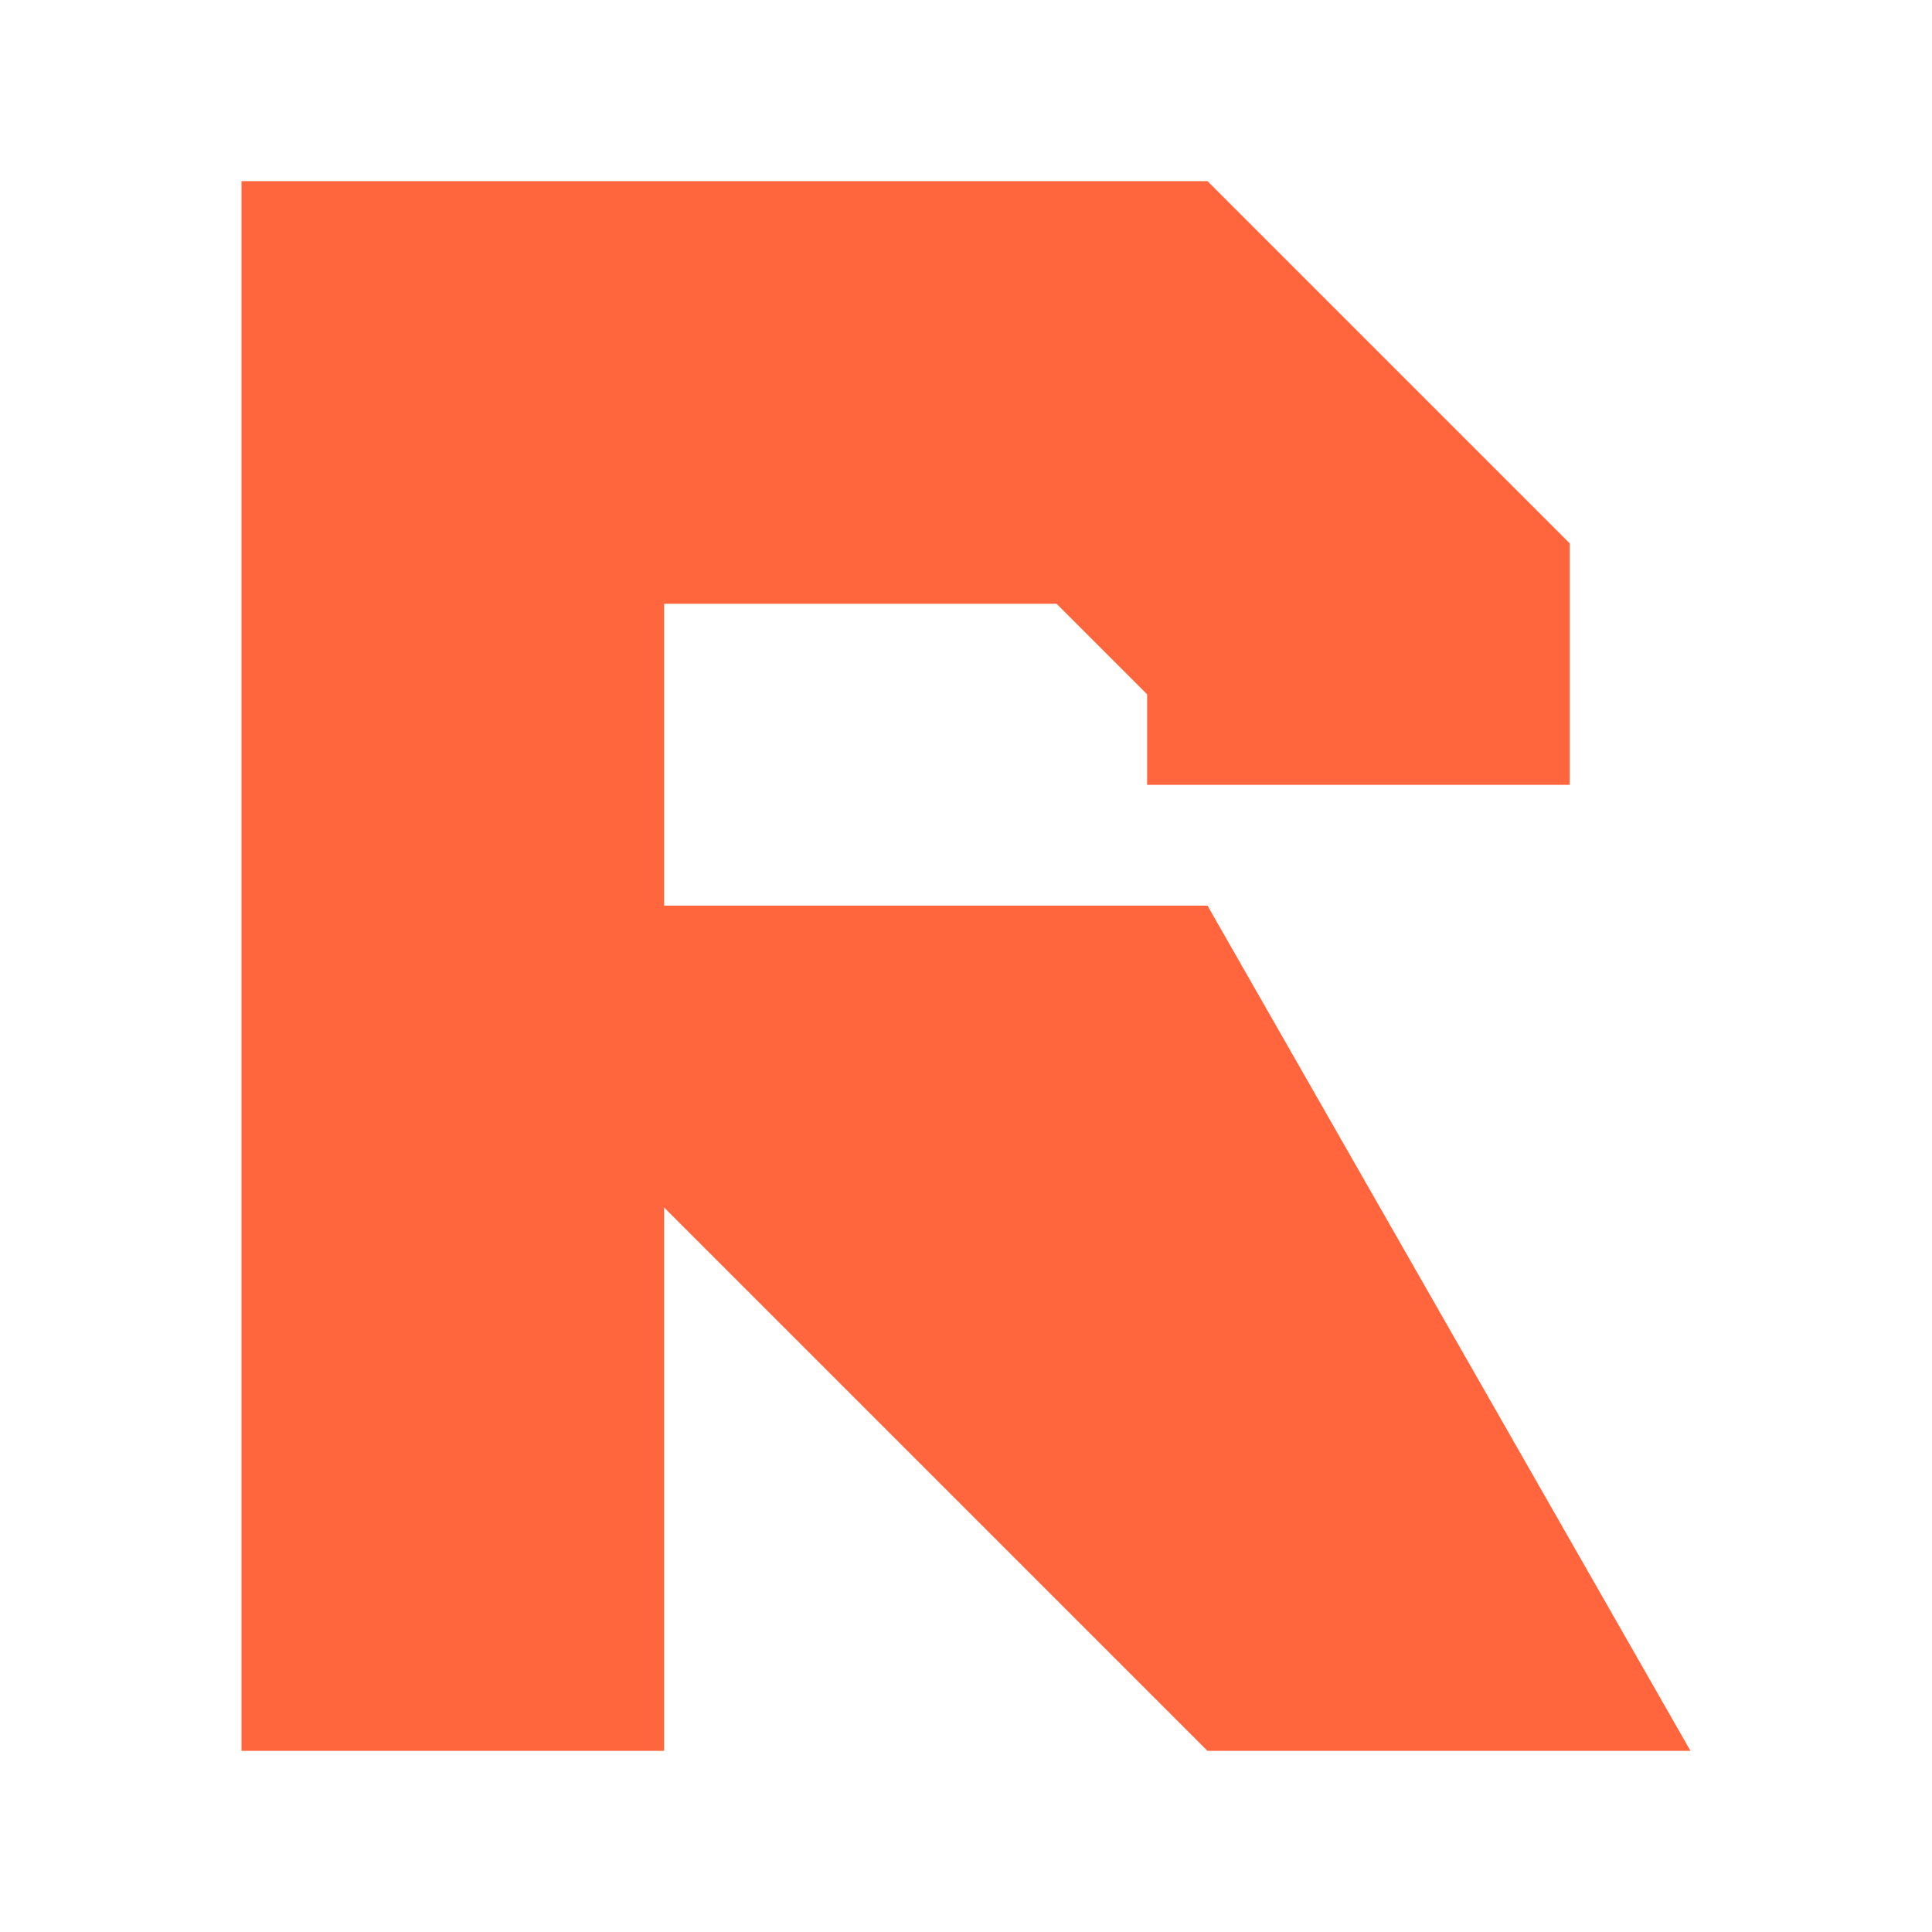
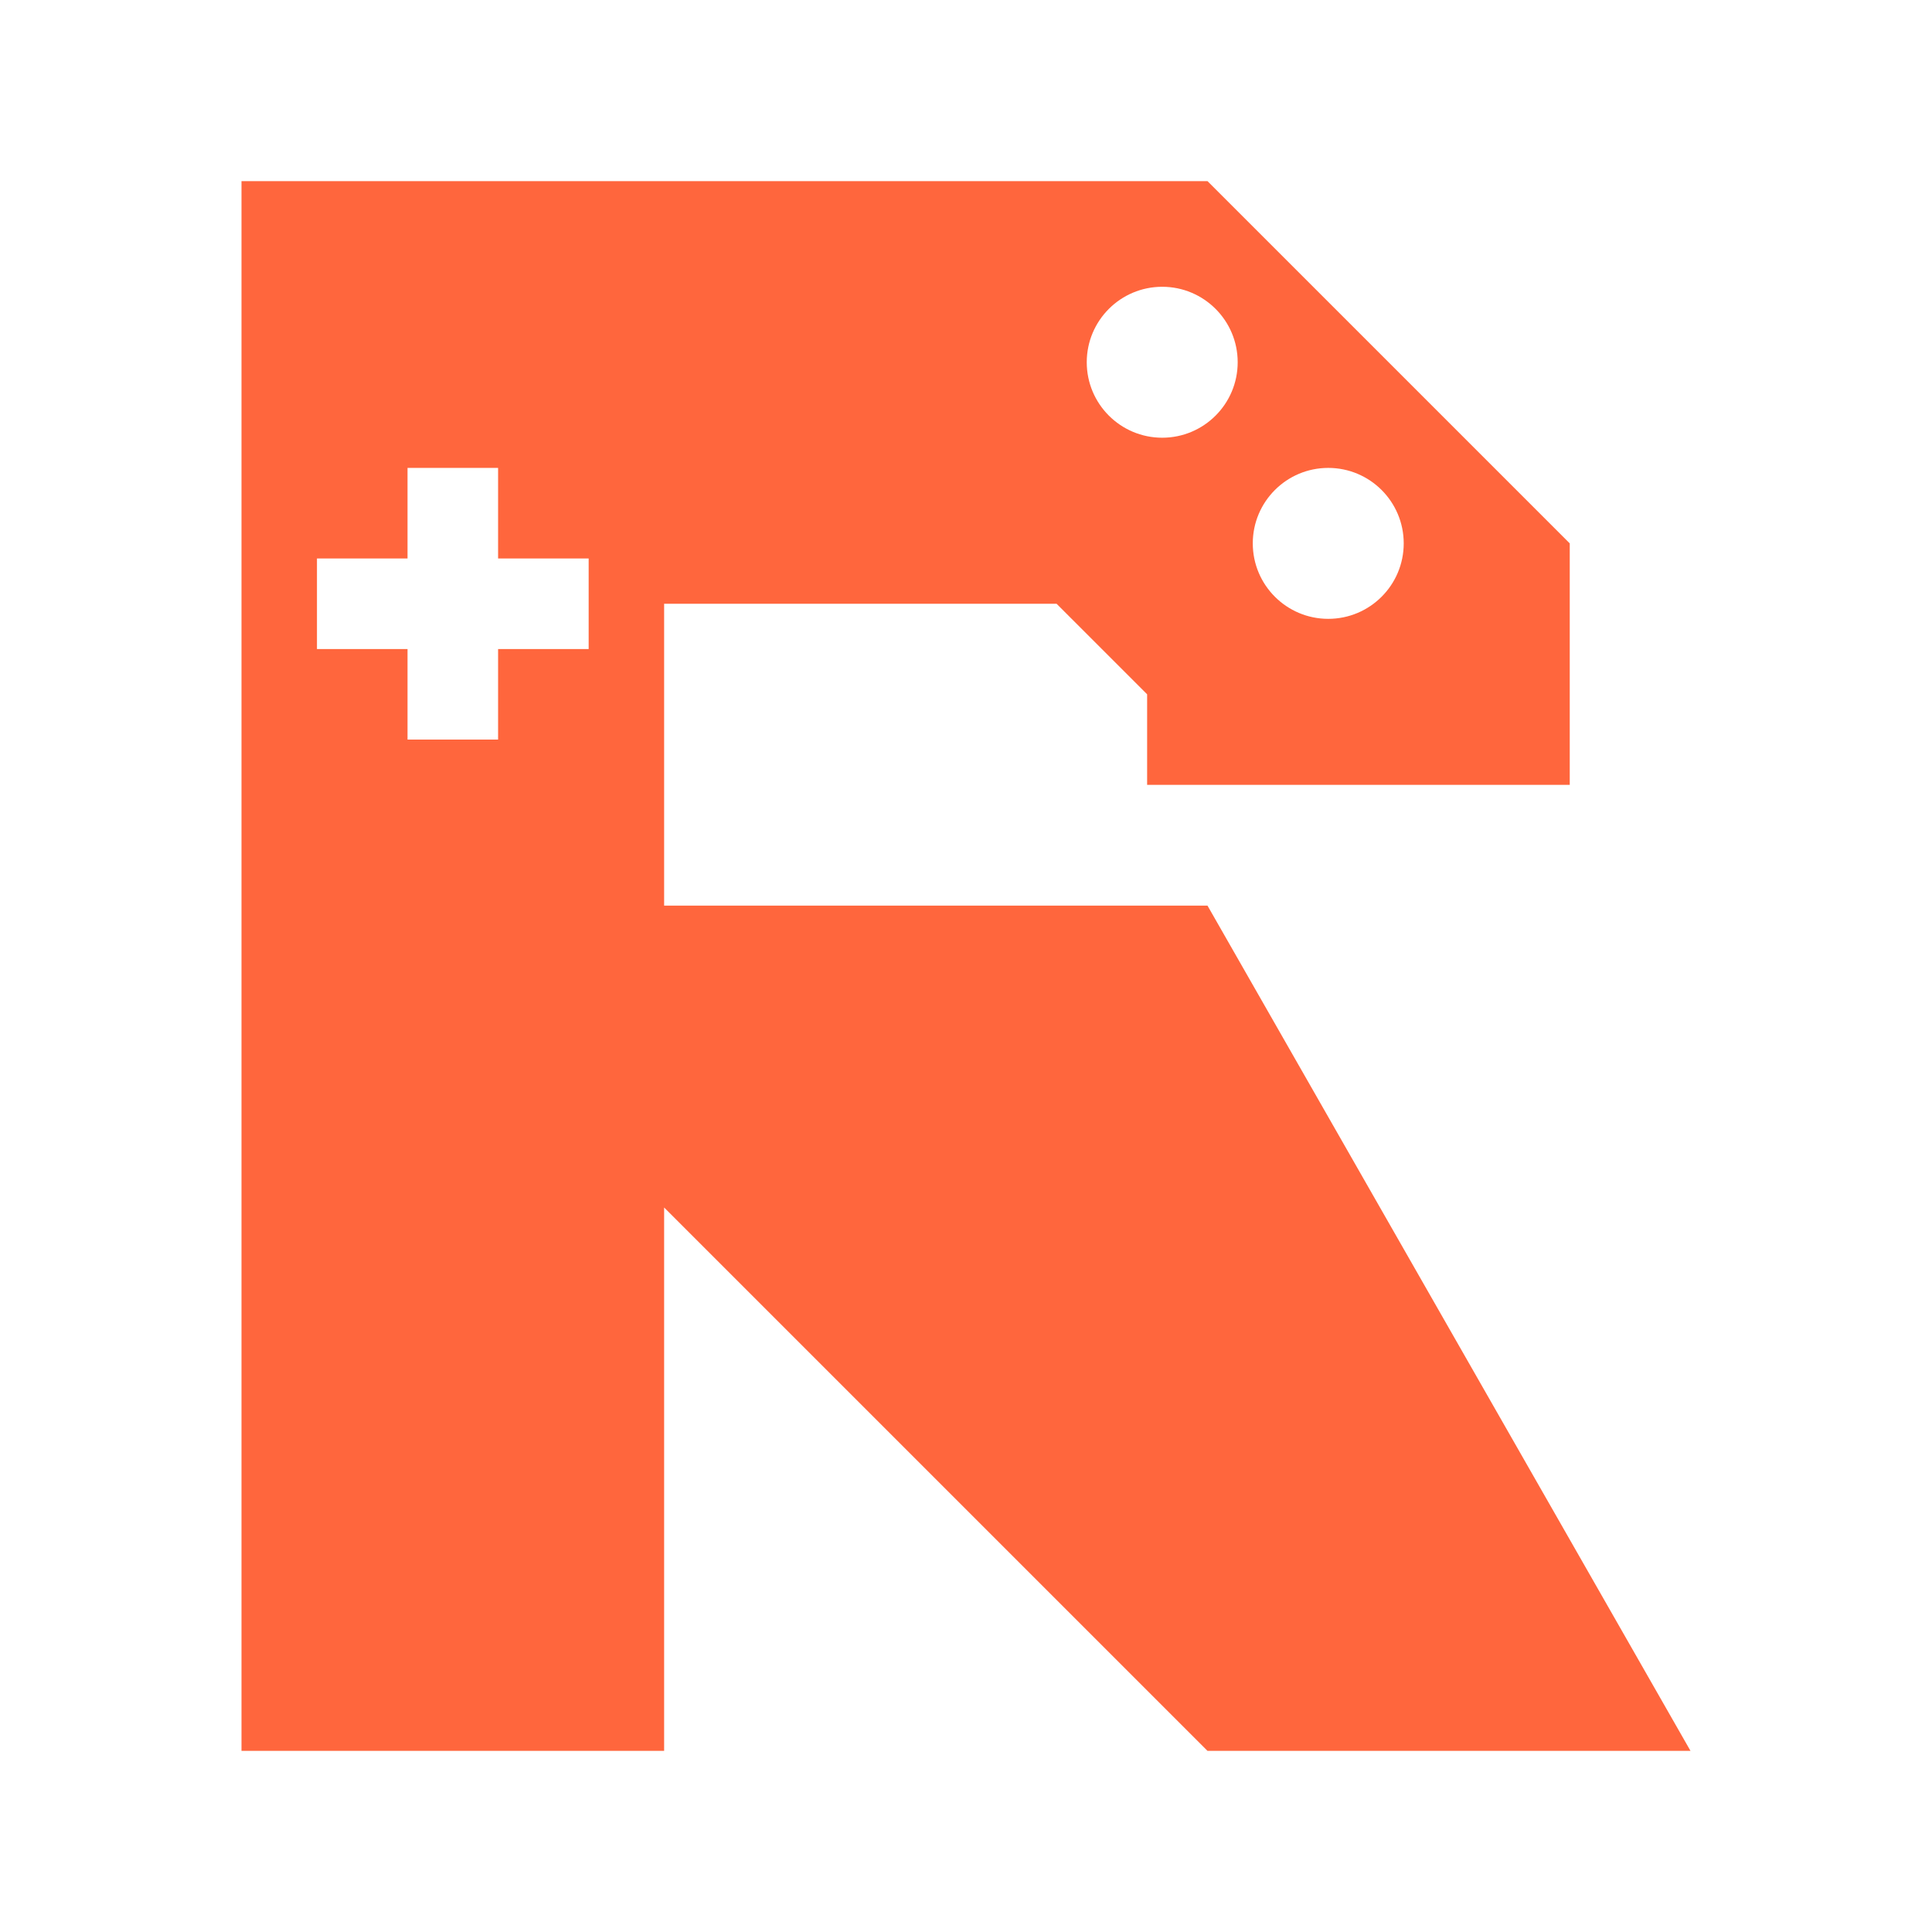
<svg xmlns="http://www.w3.org/2000/svg" viewBox="0 0 128 128" fill="none" role="img" aria-labelledby="title desc">
-   <path id="relicade-cut-r" fill="#FF663D" d="M16 12H80L104 36V52H76V46L70 40H44V60H80L112 116H80L44 80V116H16Z" />
+   <path id="relicade-controller-r" fill="#FF663D" d="M16 12H80L104 36V52H76V46L70 40H44V60H80L112 116H80L44 80V116H16Z M27 31H33V37H39V43H33V49H27V43H21V37H27Z M82 24A5 5 0 1 0 72 24A5 5 0 1 0 82 24Z M93 36A5 5 0 1 0 83 36A5 5 0 1 0 93 36Z" fill-rule="evenodd" />
</svg>
